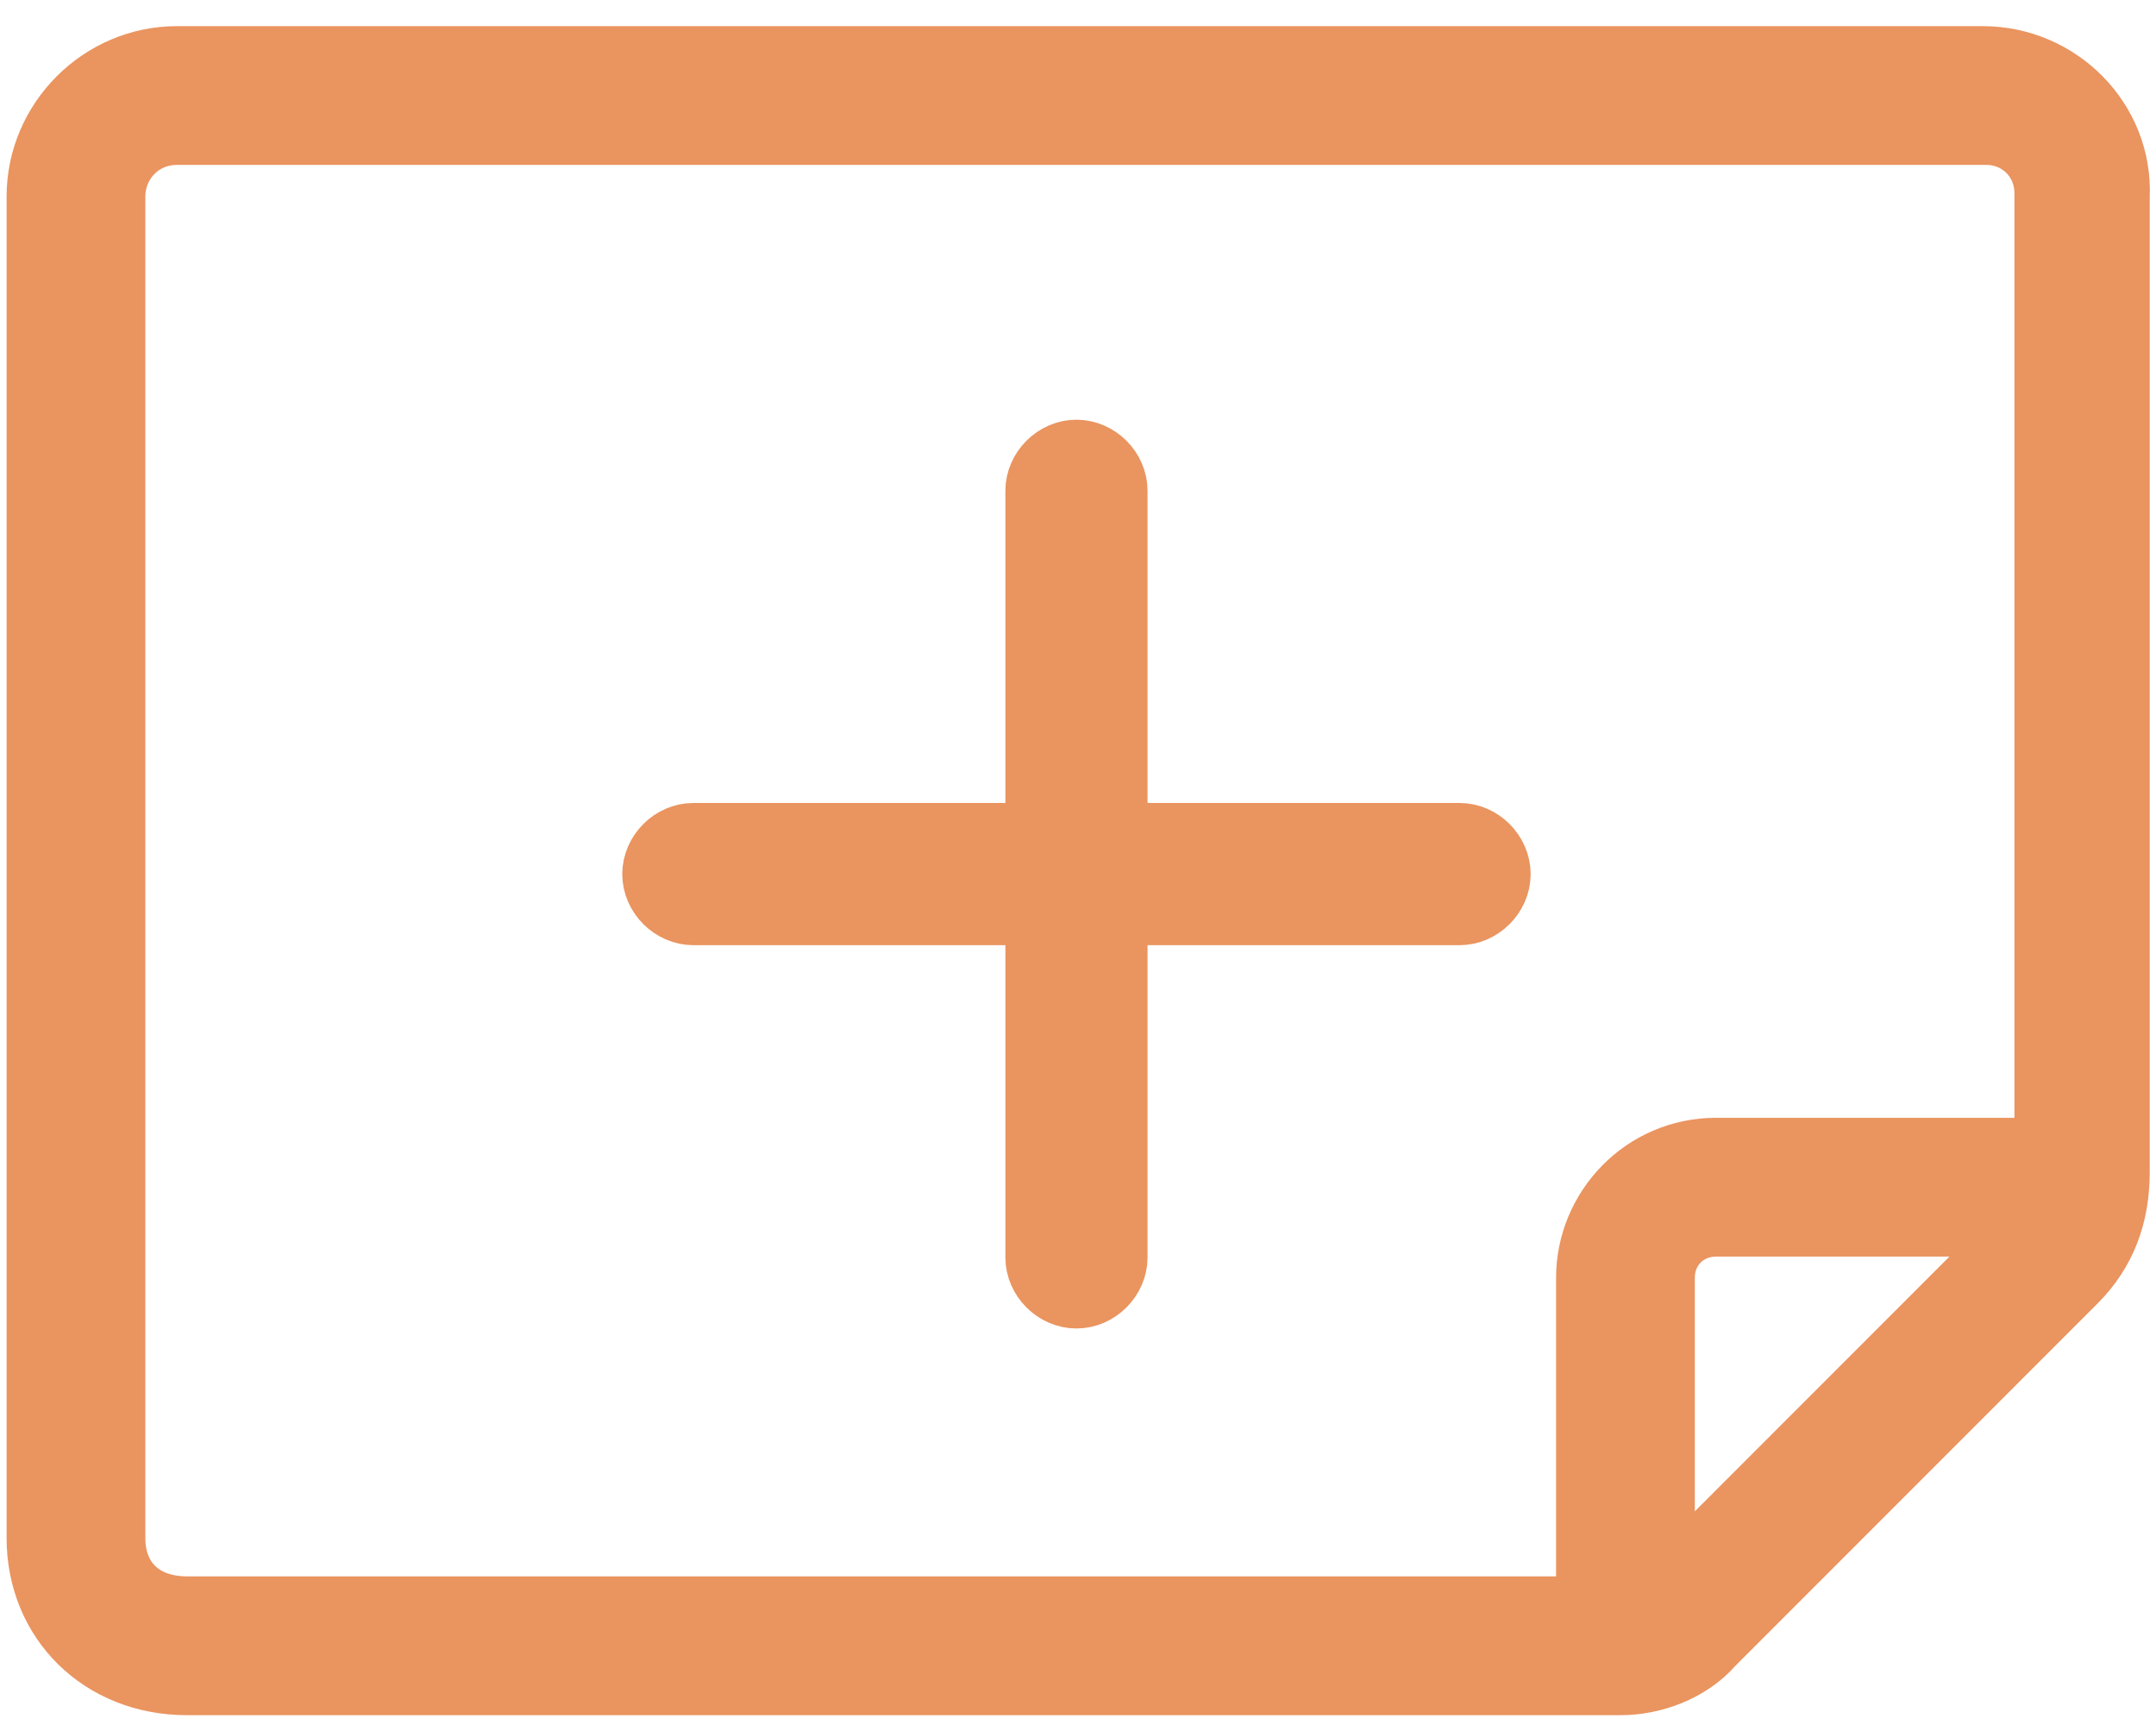
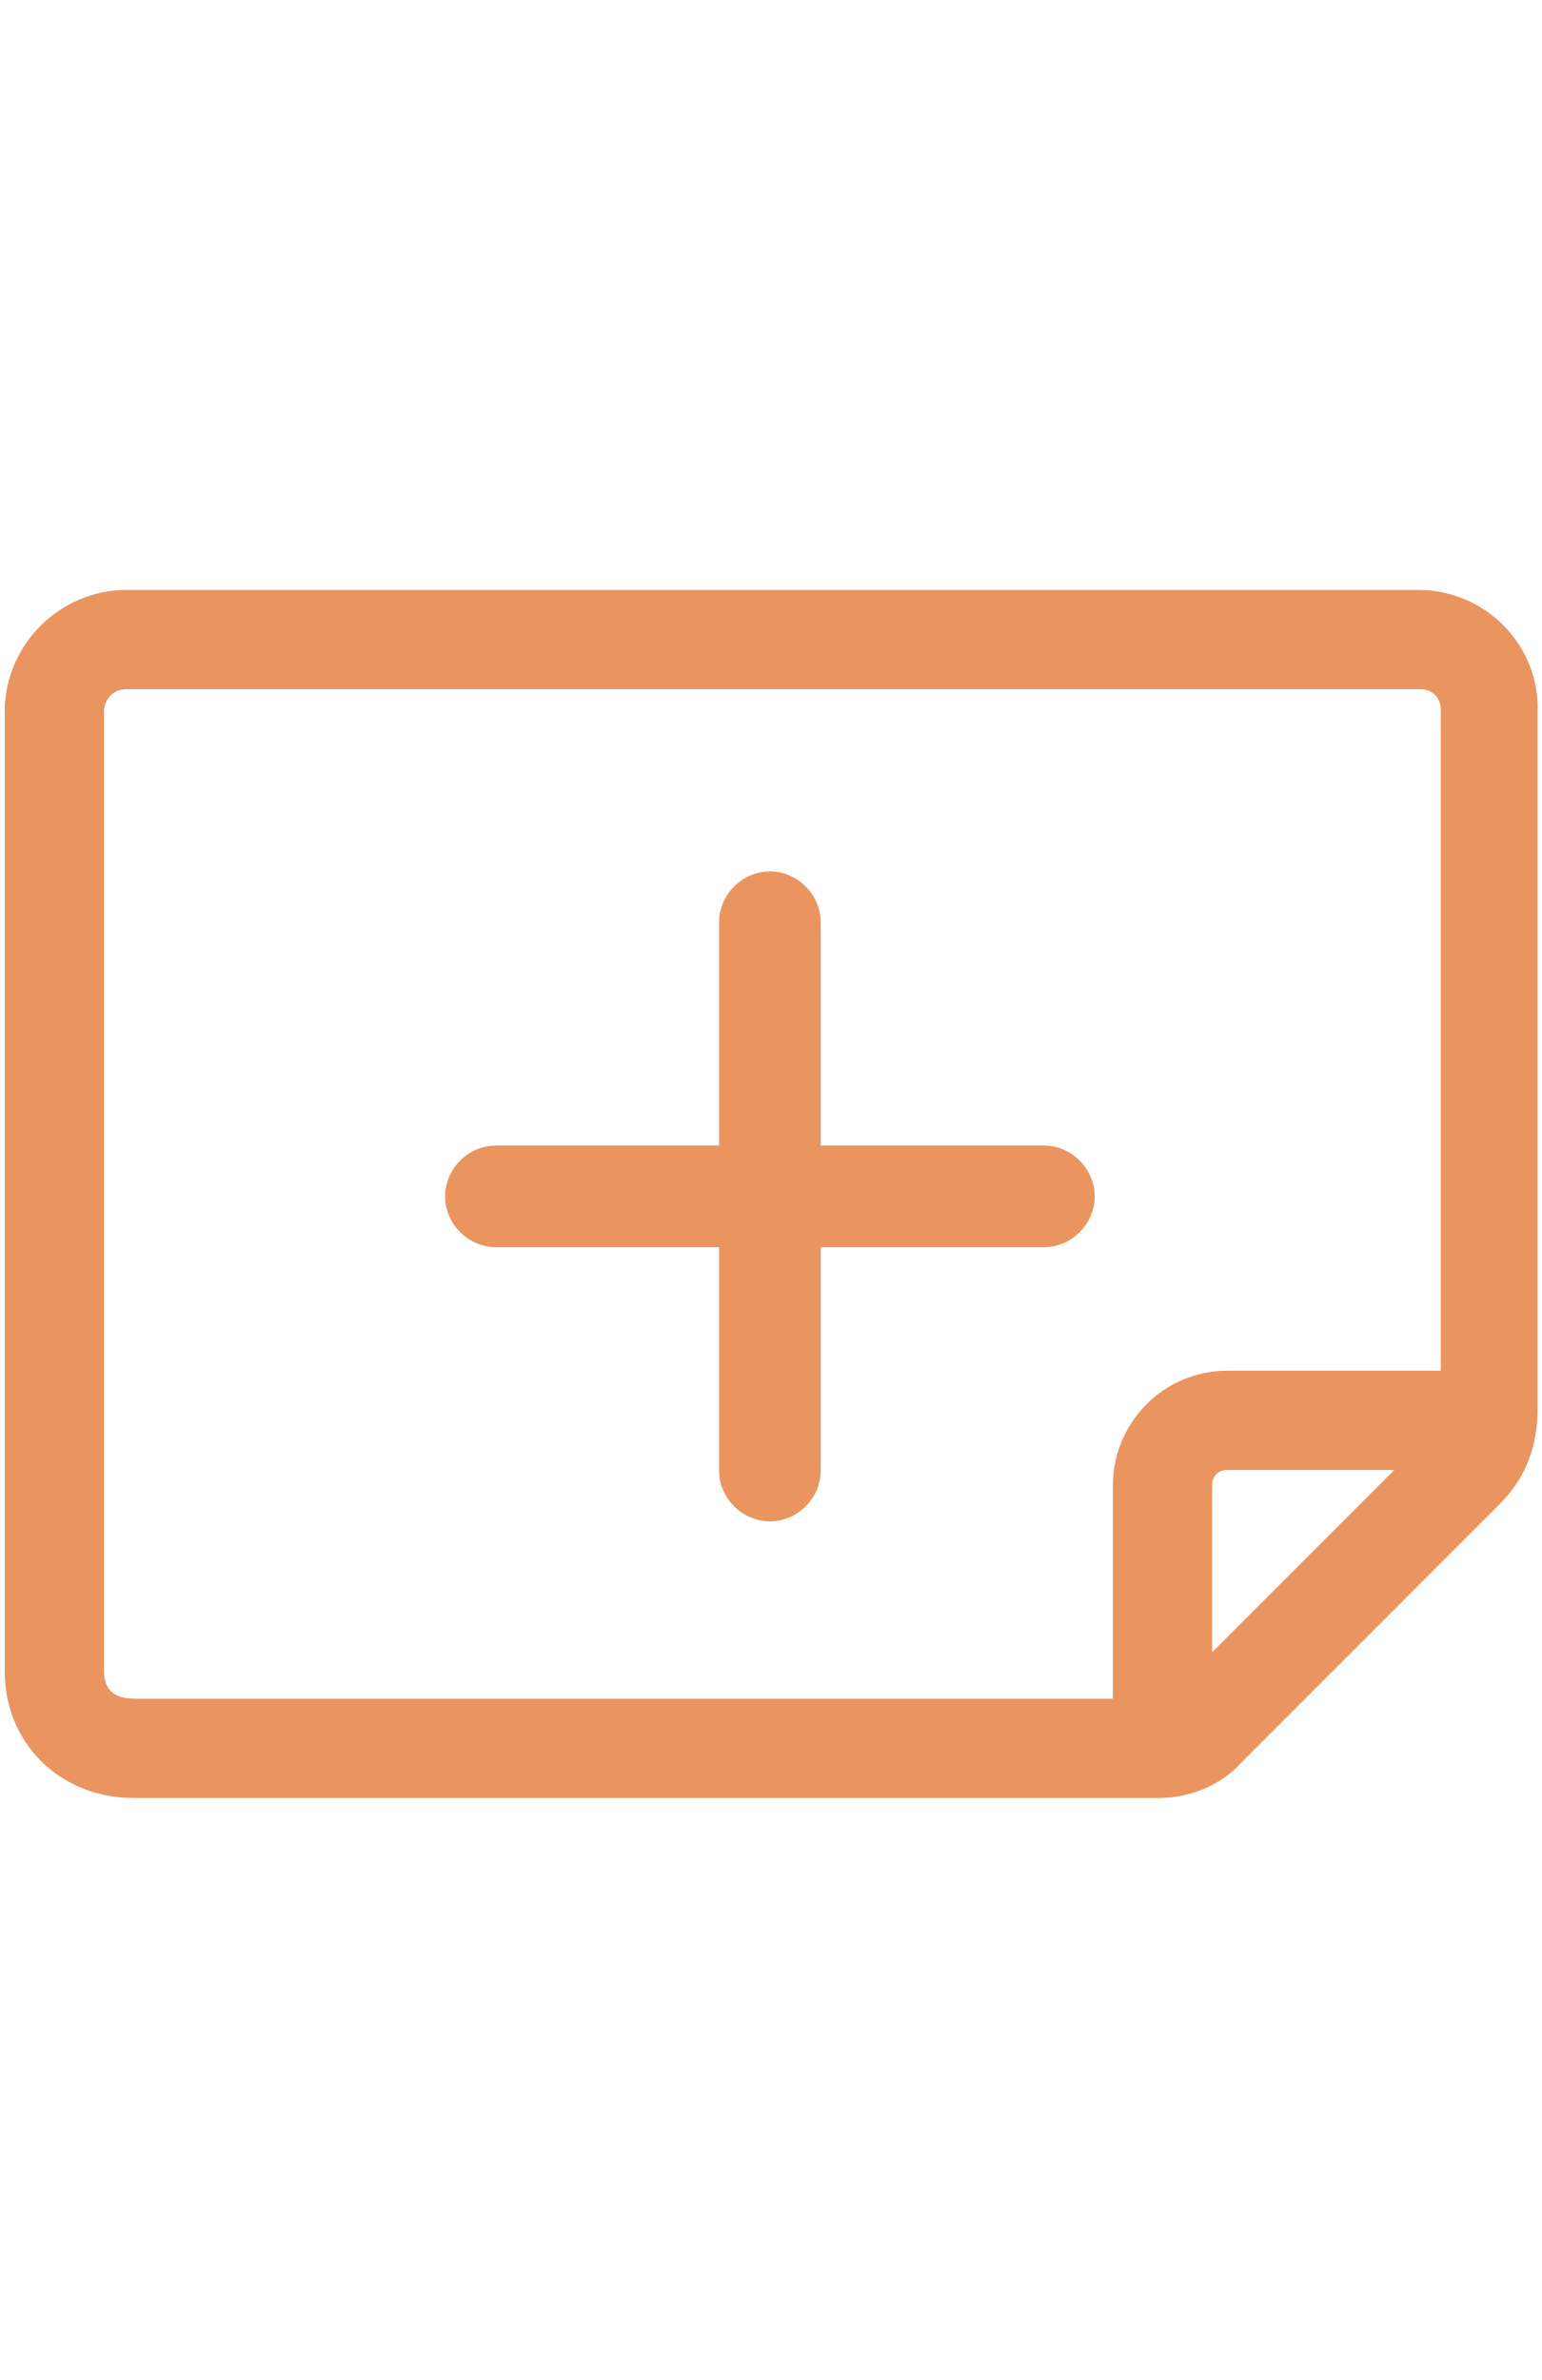
- <svg xmlns="http://www.w3.org/2000/svg" width="81px" height="65px" viewBox="0 0 81 65" version="1.1">
+ <svg xmlns="http://www.w3.org/2000/svg" width="81px" height="125px" viewBox="0 0 81 65" version="1.1">
  <g id="Page-1" stroke="none" stroke-width="1" fill="none" fill-rule="evenodd">
    <g id="Marketing-site" transform="translate(-215, -4034)" fill="#EA945F" fill-rule="nonzero" stroke="#EA945F" stroke-width="2">
      <g id="Group-7" transform="translate(122, 4005)">
        <g id="book" transform="translate(93.73368, 30.85366)">
          <path d="M54.101,29.311 L41.379,29.311 L41.379,16.584 C41.379,15.684 40.608,14.913 39.708,14.913 C38.809,14.913 38.038,15.684 38.038,16.584 L38.038,29.311 L25.316,29.311 C24.416,29.311 23.645,30.082 23.645,30.982 C23.645,31.882 24.416,32.653 25.316,32.653 L38.038,32.653 L38.038,45.381 C38.038,46.28 38.809,47.052 39.708,47.052 C40.608,47.052 41.379,46.28 41.379,45.381 L41.379,32.653 L54.101,32.653 C55.001,32.653 55.772,31.882 55.772,30.982 C55.772,30.082 55.001,29.311 54.101,29.311 Z" id="Shape" />
          <path d="M73.762,0.129 L5.911,0.129 C2.956,0.129 0.514,2.571 0.514,5.528 L0.514,55.922 C0.514,59.136 2.956,61.579 6.297,61.579 L60.141,61.579 C61.426,61.579 62.839,61.065 63.739,60.036 L77.361,46.409 C78.517,45.252 79.031,43.838 79.031,42.167 L79.031,5.528 C79.16,2.571 76.718,0.129 73.762,0.129 Z M3.727,55.922 L3.727,5.528 C3.727,4.371 4.626,3.342 5.911,3.342 L73.891,3.342 C75.047,3.342 75.947,4.242 75.947,5.399 L75.947,41.138 L63.739,41.138 C60.912,41.138 58.727,43.452 58.727,46.152 L58.727,58.365 L6.297,58.365 C4.755,58.365 3.727,57.465 3.727,55.922 Z M61.94,57.336 L61.94,46.152 C61.94,45.123 62.711,44.352 63.739,44.352 L74.919,44.352 L61.94,57.336 Z" id="Shape" />
        </g>
      </g>
    </g>
  </g>
</svg>
